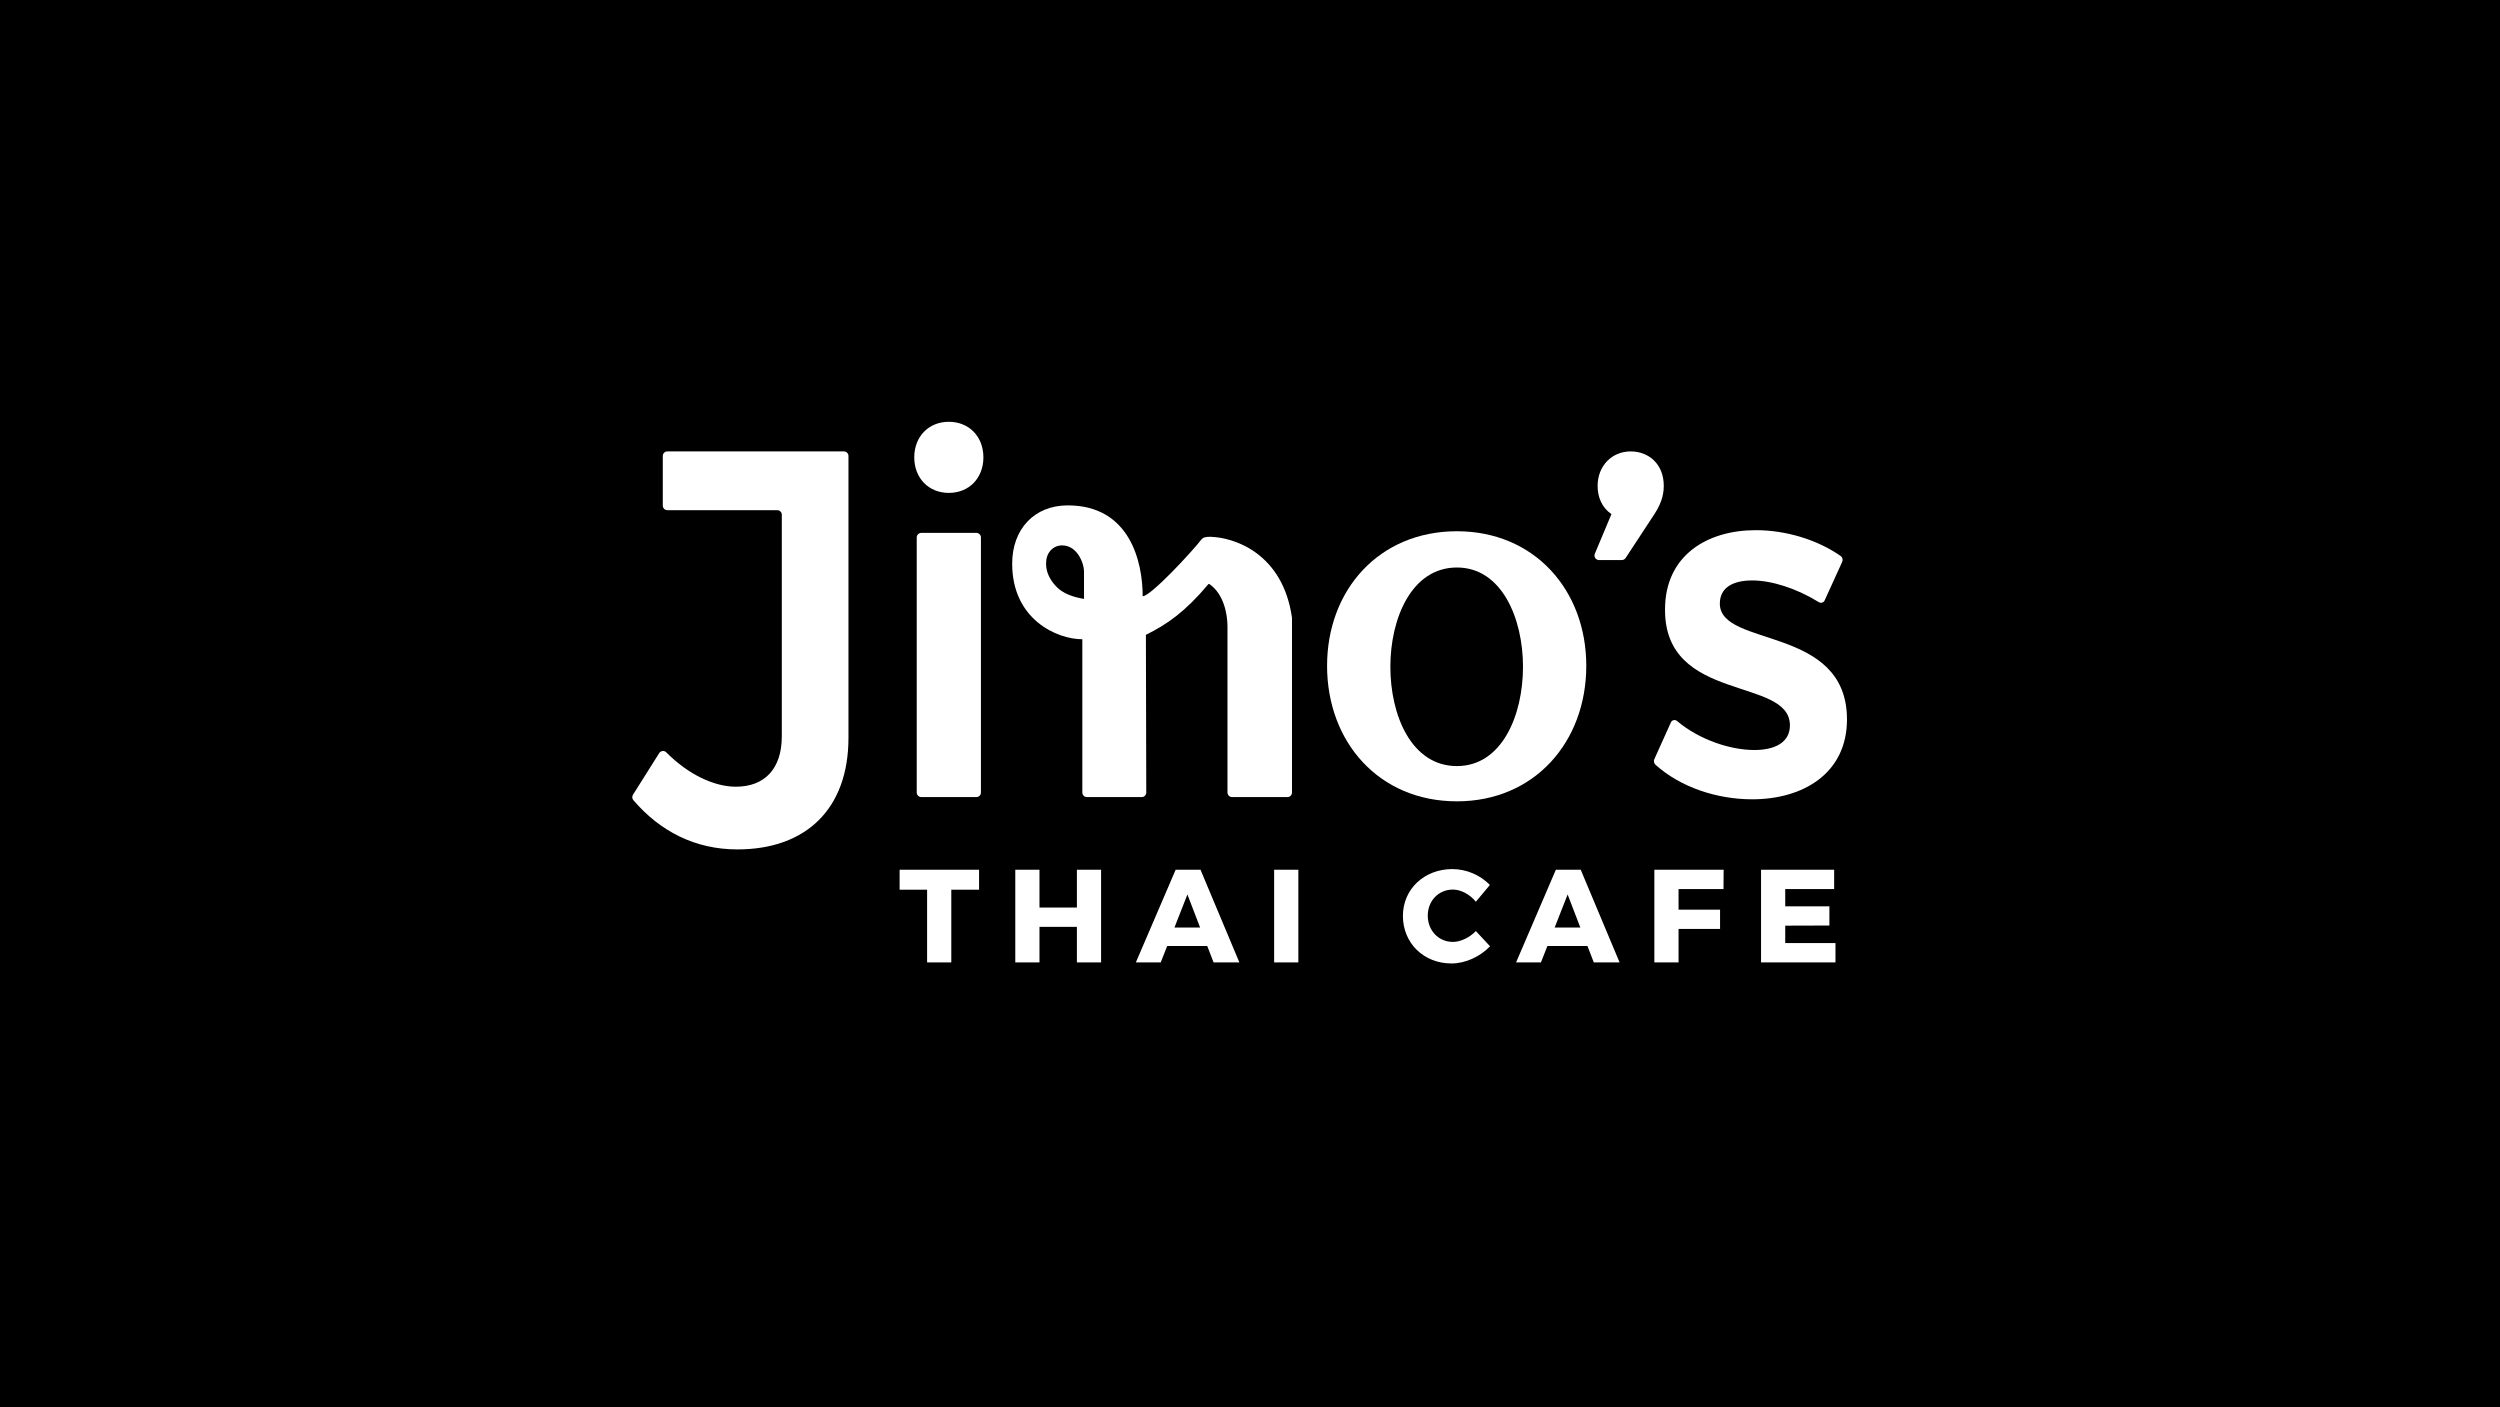
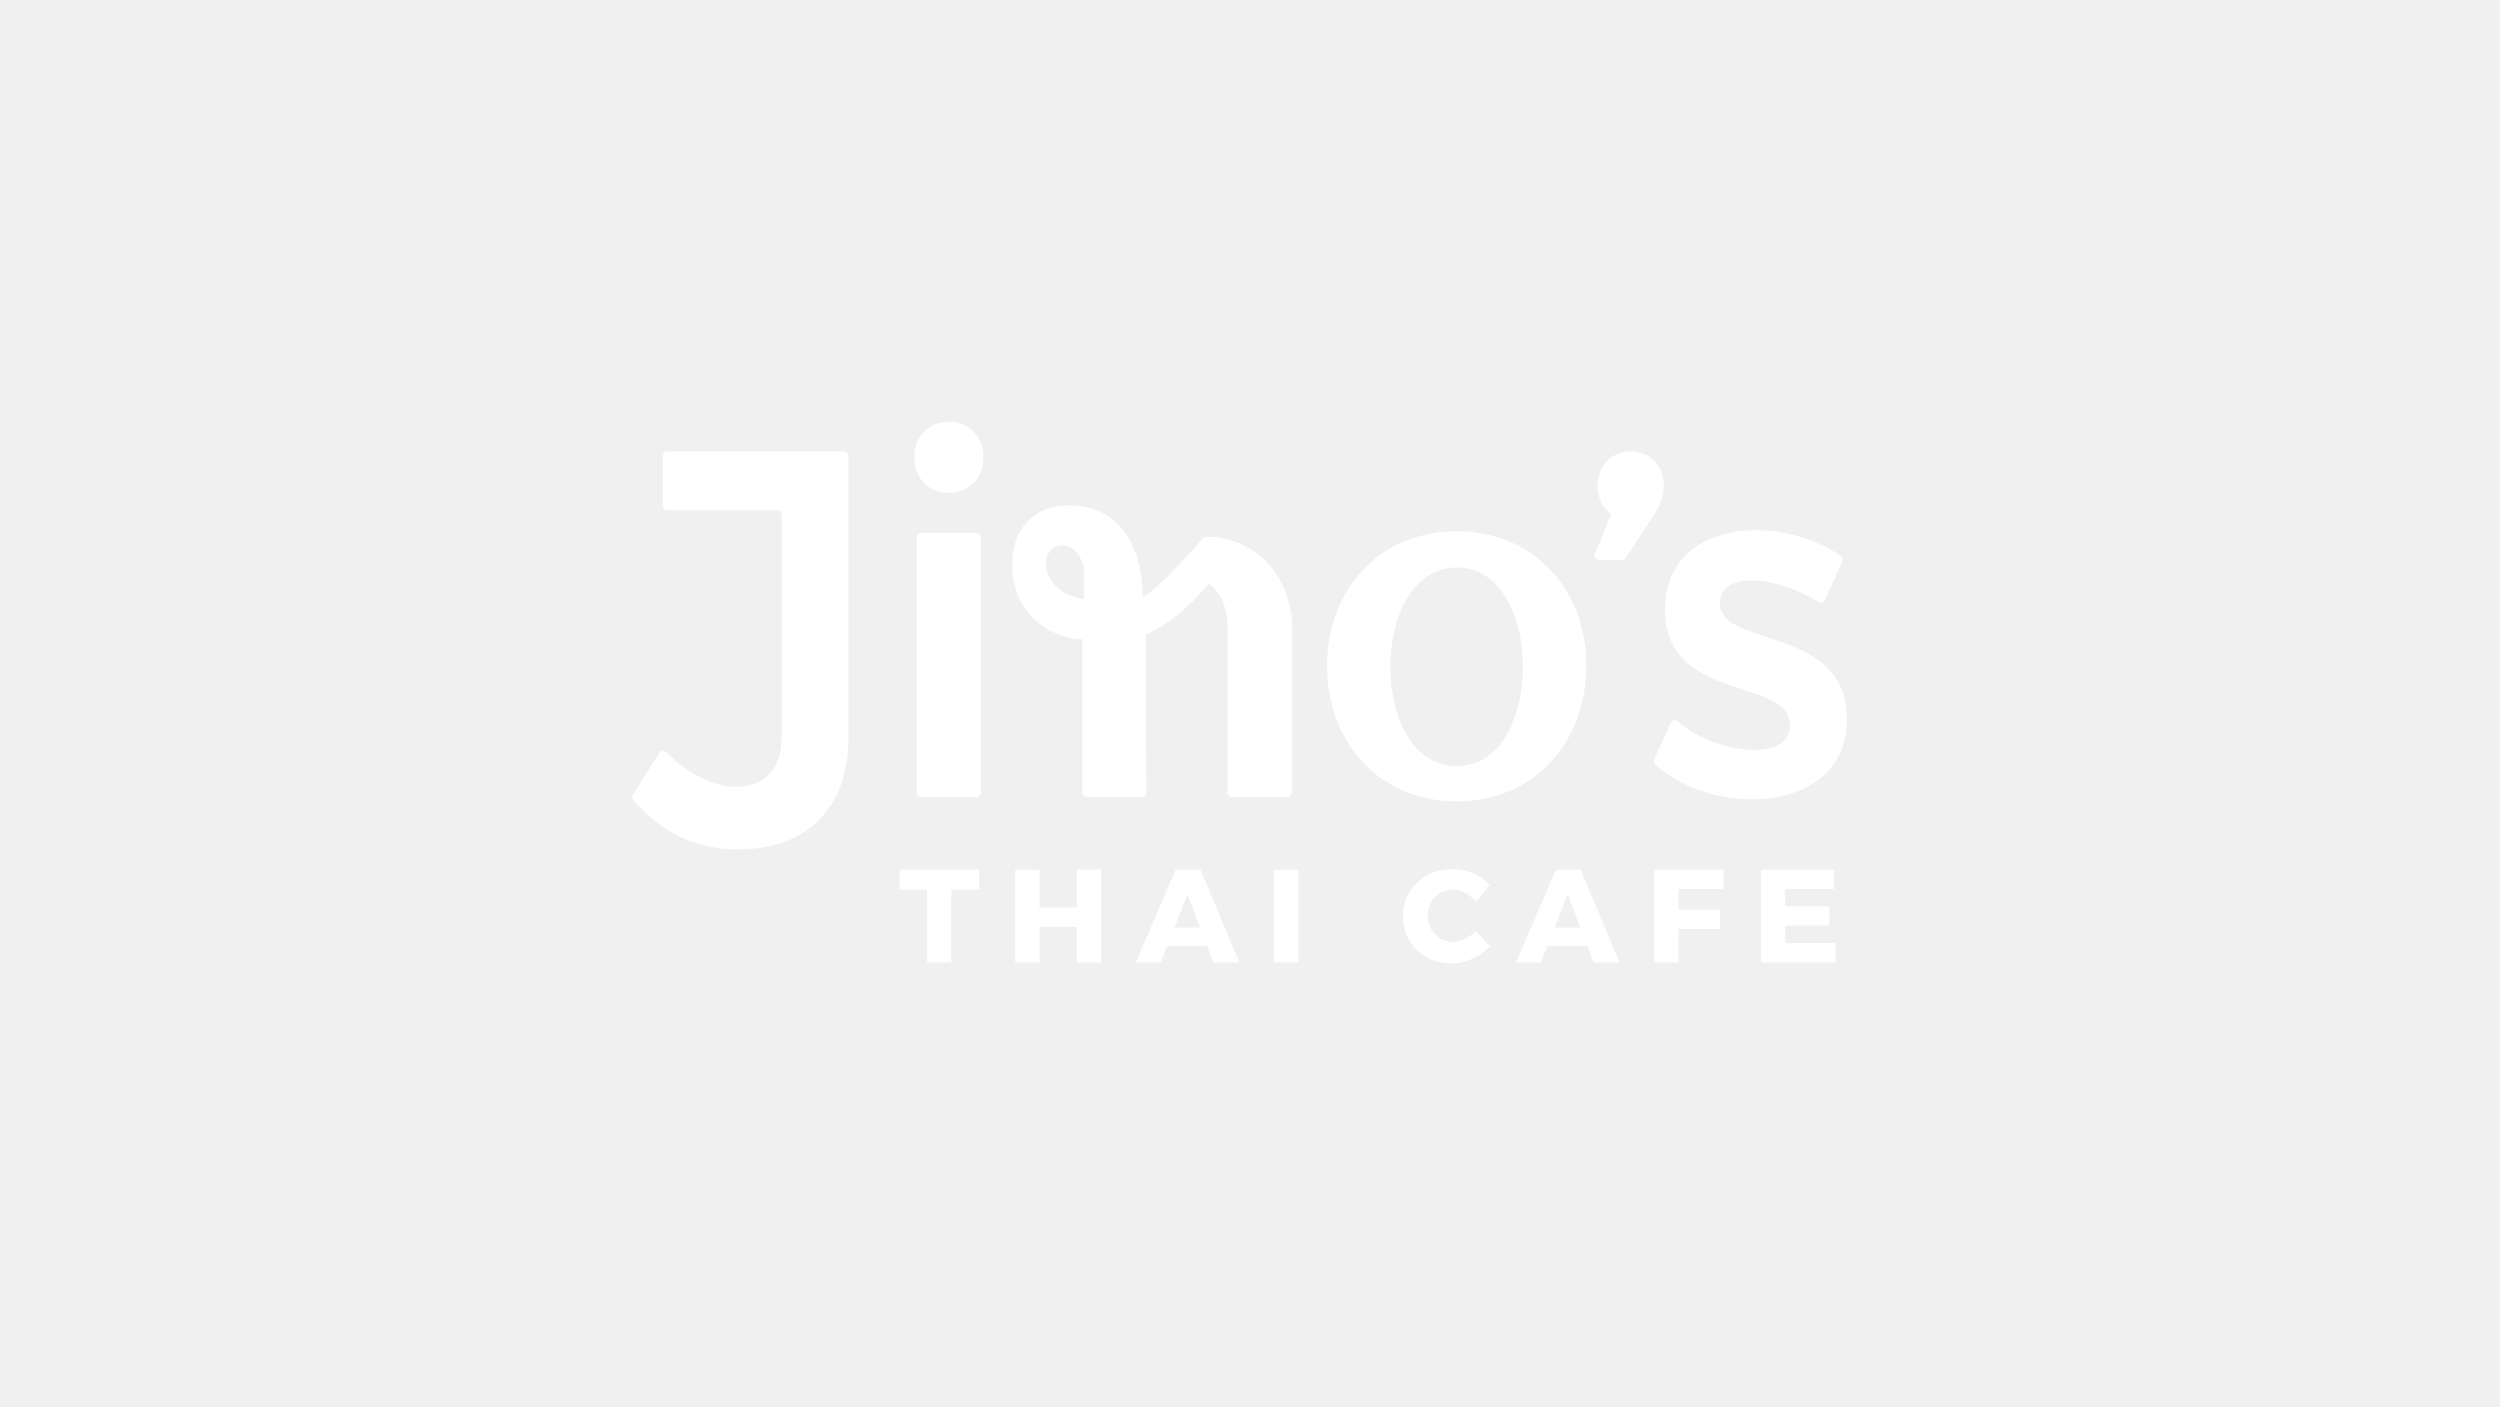
<svg xmlns="http://www.w3.org/2000/svg" width="1920" height="1080" viewBox="0 0 1920 1080">
-   <rect width="1920" height="1094.539" />
  <g>
    <g>
      <g>
        <g>
          <path d="M566.293,652.351c-32.117,0-59.2-13.655-79.859-37.819a3.513,3.513,0,0,1-.319-4.157L506.261,578.4a3.488,3.488,0,0,1,5.416-.621c17.166,17.29,37.011,26.413,53.479,26.413,22,0,35.269-13.652,35.269-38.682V395.312a3.5,3.5,0,0,0-3.5-3.5h-84.4a3.5,3.5,0,0,1-3.5-3.5V350.184a3.5,3.5,0,0,1,3.5-3.5h135.6a3.5,3.5,0,0,1,3.5,3.5v216.46C651.619,621.254,619.005,652.351,566.293,652.351Z" fill="#fff" />
          <path d="M755.252,351.239c0,15.928-11,27.305-26.55,27.305s-26.546-11.377-26.546-27.305,11-27.3,26.546-27.3S755.252,335.31,755.252,351.239Zm-1.9,61.517v195.9a3.5,3.5,0,0,1-3.5,3.5H707.55a3.5,3.5,0,0,1-3.5-3.5v-195.9a3.5,3.5,0,0,1,3.5-3.495h42.308A3.5,3.5,0,0,1,753.354,412.756Z" fill="#fff" />
          <path d="M1277.78,373.235c0,8.342-3.032,15.169-7.2,21.615l-22.1,33.691a3.5,3.5,0,0,1-2.923,1.578h-17.507a3.5,3.5,0,0,1-3.224-4.847l12.758-30.422c-7.2-4.93-10.618-12.894-10.618-21.615,0-15.55,11-26.546,25.409-26.546C1266.025,346.689,1277.78,356.169,1277.78,373.235Z" fill="#fff" />
        </g>
        <path d="M929.671,412.266l.008-.006c-3.781,0-5.461.323-7.054,2.151-7.232,9.342-38.854,43.506-45.04,43.506,0-26.268-9.718-69.783-57.559-69.783-25.658,0-42.678,18.206-42.678,44.773,0,42.775,34.339,58.034,53.883,58.034V608.658a3.5,3.5,0,0,0,3.5,3.5l42.105,0a3.5,3.5,0,0,0,3.5-3.5l-.283-121.115c16.107-7.925,30.146-17.64,47.95-38.865a.63.63,0,0,1,.834-.119c11.317,7.862,13.869,23.776,13.869,32.487V608.658a3.5,3.5,0,0,0,3.5,3.5h42.549a3.5,3.5,0,0,0,3.5-3.5V474.484C985.242,424.794,947.759,412.723,929.671,412.266Zm-97.149,47.7c-8.154-1.355-16.121-4-21.332-9.514s-7.811-11.358-7.811-17.545q0-6.339,3.51-10.188a11.57,11.57,0,0,1,8.945-3.85c11.417,0,16.688,13.7,16.688,19.89Z" fill="#fff" />
        <path d="M1218.263,511.347c0,58.471-39.79,104.077-99.351,104.077-59.927,0-99.716-45.606-99.716-104.077,0-58.114,39.789-103.347,99.716-103.347C1178.473,408,1218.263,453.233,1218.263,511.347Zm-150.465.73c0,37.408,16.247,76.272,51.114,76.272,34.5,0,50.749-38.864,50.749-76.272,0-37.051-16.248-76.238-50.749-76.238C1084.045,435.839,1067.8,475.026,1067.8,512.077Z" fill="#fff" />
      </g>
      <path d="M1345.678,445.782c-14.492,0-24.843,5.3-24.843,17.793,0,34.071,97.643,16.278,97.643,88.963,0,41.264-33.468,61.328-72.8,61.328-27.026,0-55.02-9.2-74.308-26.585a3.732,3.732,0,0,1-.839-4.256l12.658-28.087a3.031,3.031,0,0,1,4.766-1.237c16.823,14.238,40.587,22.308,59.447,22.308,15.526,0,27.256-5.678,27.256-18.928,0-37.479-96.26-17.035-95.917-88.963,0-41.643,32.434-60.95,69.7-60.95,23.111,0,47.17,7.28,65.225,19.849a3.688,3.688,0,0,1,1.134,4.508l-13.439,29.5a3.046,3.046,0,0,1-4.4,1.477C1379.746,451.889,1360.7,445.782,1345.678,445.782Z" fill="#fff" />
    </g>
    <g>
      <path d="M751.92,667.956v15.331H730.6V739.13h-18.58V683.287H690.9V667.956Z" fill="#fff" />
      <path d="M798.321,667.956v29.038h28.733V667.956h18.581V739.13H827.054V711.818H798.321V739.13h-18.58V667.956Z" fill="#fff" />
-       <path d="M927.165,726.54H896.4l-4.975,12.59H872.338L902.9,667.956h19.088l29.85,71.174h-19.8Zm-5.483-14.215-9.747-25.383-9.95,25.383Z" fill="#fff" />
-       <path d="M997.121,667.956V739.13h-18.58V667.956Z" fill="#fff" />
-       <path d="M1115.811,683.186c-10.965,0-19.291,8.63-19.291,20,0,11.474,8.326,20.205,19.291,20.205,5.889,0,12.691-3.249,17.667-8.325l10.864,11.676c-7.615,8.021-18.987,13.2-29.546,13.2-21.424,0-37.364-15.636-37.364-36.551,0-20.51,16.347-35.943,38.074-35.943a40.835,40.835,0,0,1,28.734,12.184l-10.762,12.9C1128.807,686.841,1122,683.186,1115.811,683.186Z" fill="#fff" />
-       <path d="M1219.171,726.54h-30.765l-4.975,12.59h-19.088l30.562-71.174h19.088l29.85,71.174h-19.8Zm-5.483-14.215-9.747-25.383-9.95,25.383Z" fill="#fff" />
-       <path d="M1323.749,667.956l-.1,14.824h-34.521v15.839h31.881v14.823h-31.881V739.13h-18.58V667.956Z" fill="#fff" />
-       <path d="M1408.631,667.956V682.78h-37.567v13.3h33.912V710.8l-33.912.1v13.4h38.582V739.13h-57.163V667.956Z" fill="#fff" />
+       <path d="M927.165,726.54H896.4l-4.975,12.59H872.338L902.9,667.956h19.088l29.85,71.174h-19.8Zm-5.482-14.215-9.747-25.383-9.951,25.383Z" fill="#fff" />
+       <path d="M997.122,667.956V739.13H978.541V667.956Z" fill="#fff" />
+       <path d="M1115.811,683.186c-10.965,0-19.291,8.63-19.291,20,0,11.474,8.326,20.205,19.291,20.205,5.889,0,12.691-3.249,17.667-8.325l10.864,11.676c-7.615,8.021-18.987,13.2-29.546,13.2-21.423,0-37.364-15.636-37.364-36.551,0-20.51,16.347-35.943,38.074-35.943a40.835,40.835,0,0,1,28.734,12.184l-10.762,12.9C1128.807,686.841,1122,683.186,1115.811,683.186Z" fill="#fff" />
+       <path d="M1219.171,726.54h-30.764l-4.976,12.59h-19.087l30.561-71.174h19.088l29.85,71.174h-19.8Zm-5.483-14.215-9.747-25.383-9.95,25.383Z" fill="#fff" />
+       <path d="M1323.75,667.956l-.1,14.824h-34.521v15.839h31.881v14.823h-31.881V739.13h-18.58V667.956Z" fill="#fff" />
+       <path d="M1408.63,667.956V682.78h-37.566v13.3h33.912V710.8l-33.912.1v13.4h38.582V739.13h-57.163V667.956Z" fill="#fff" />
    </g>
  </g>
</svg>
